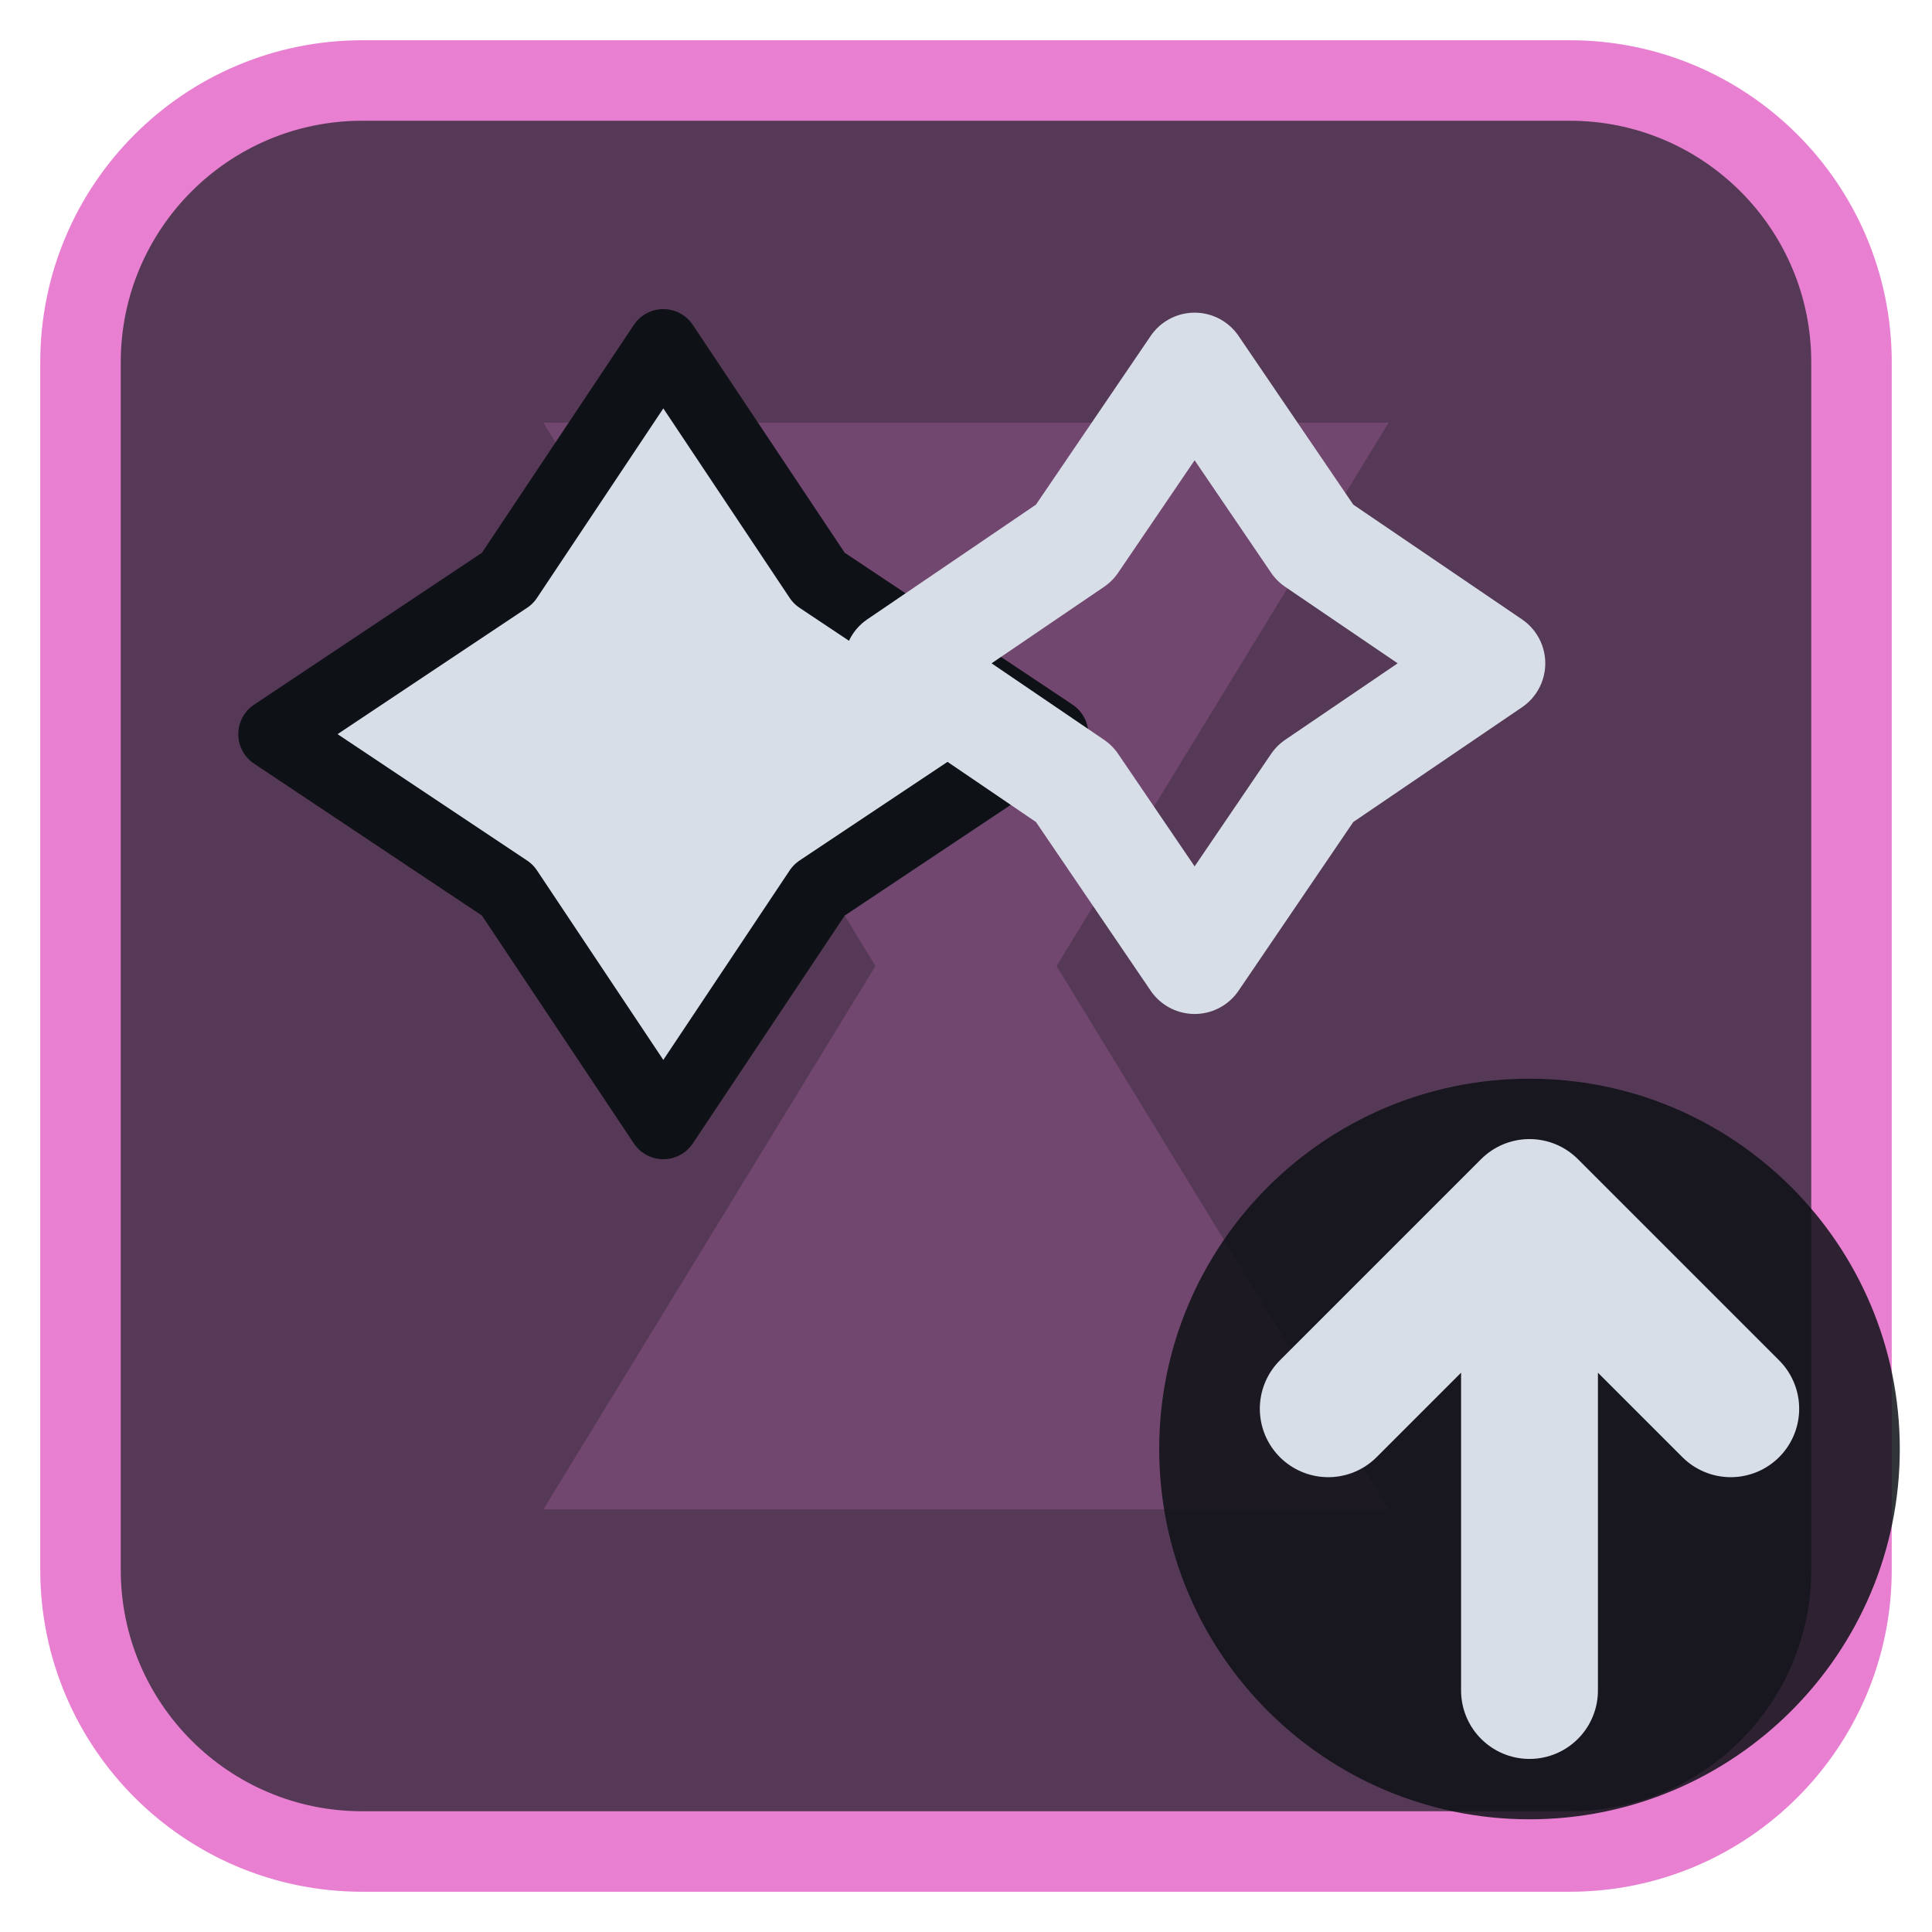
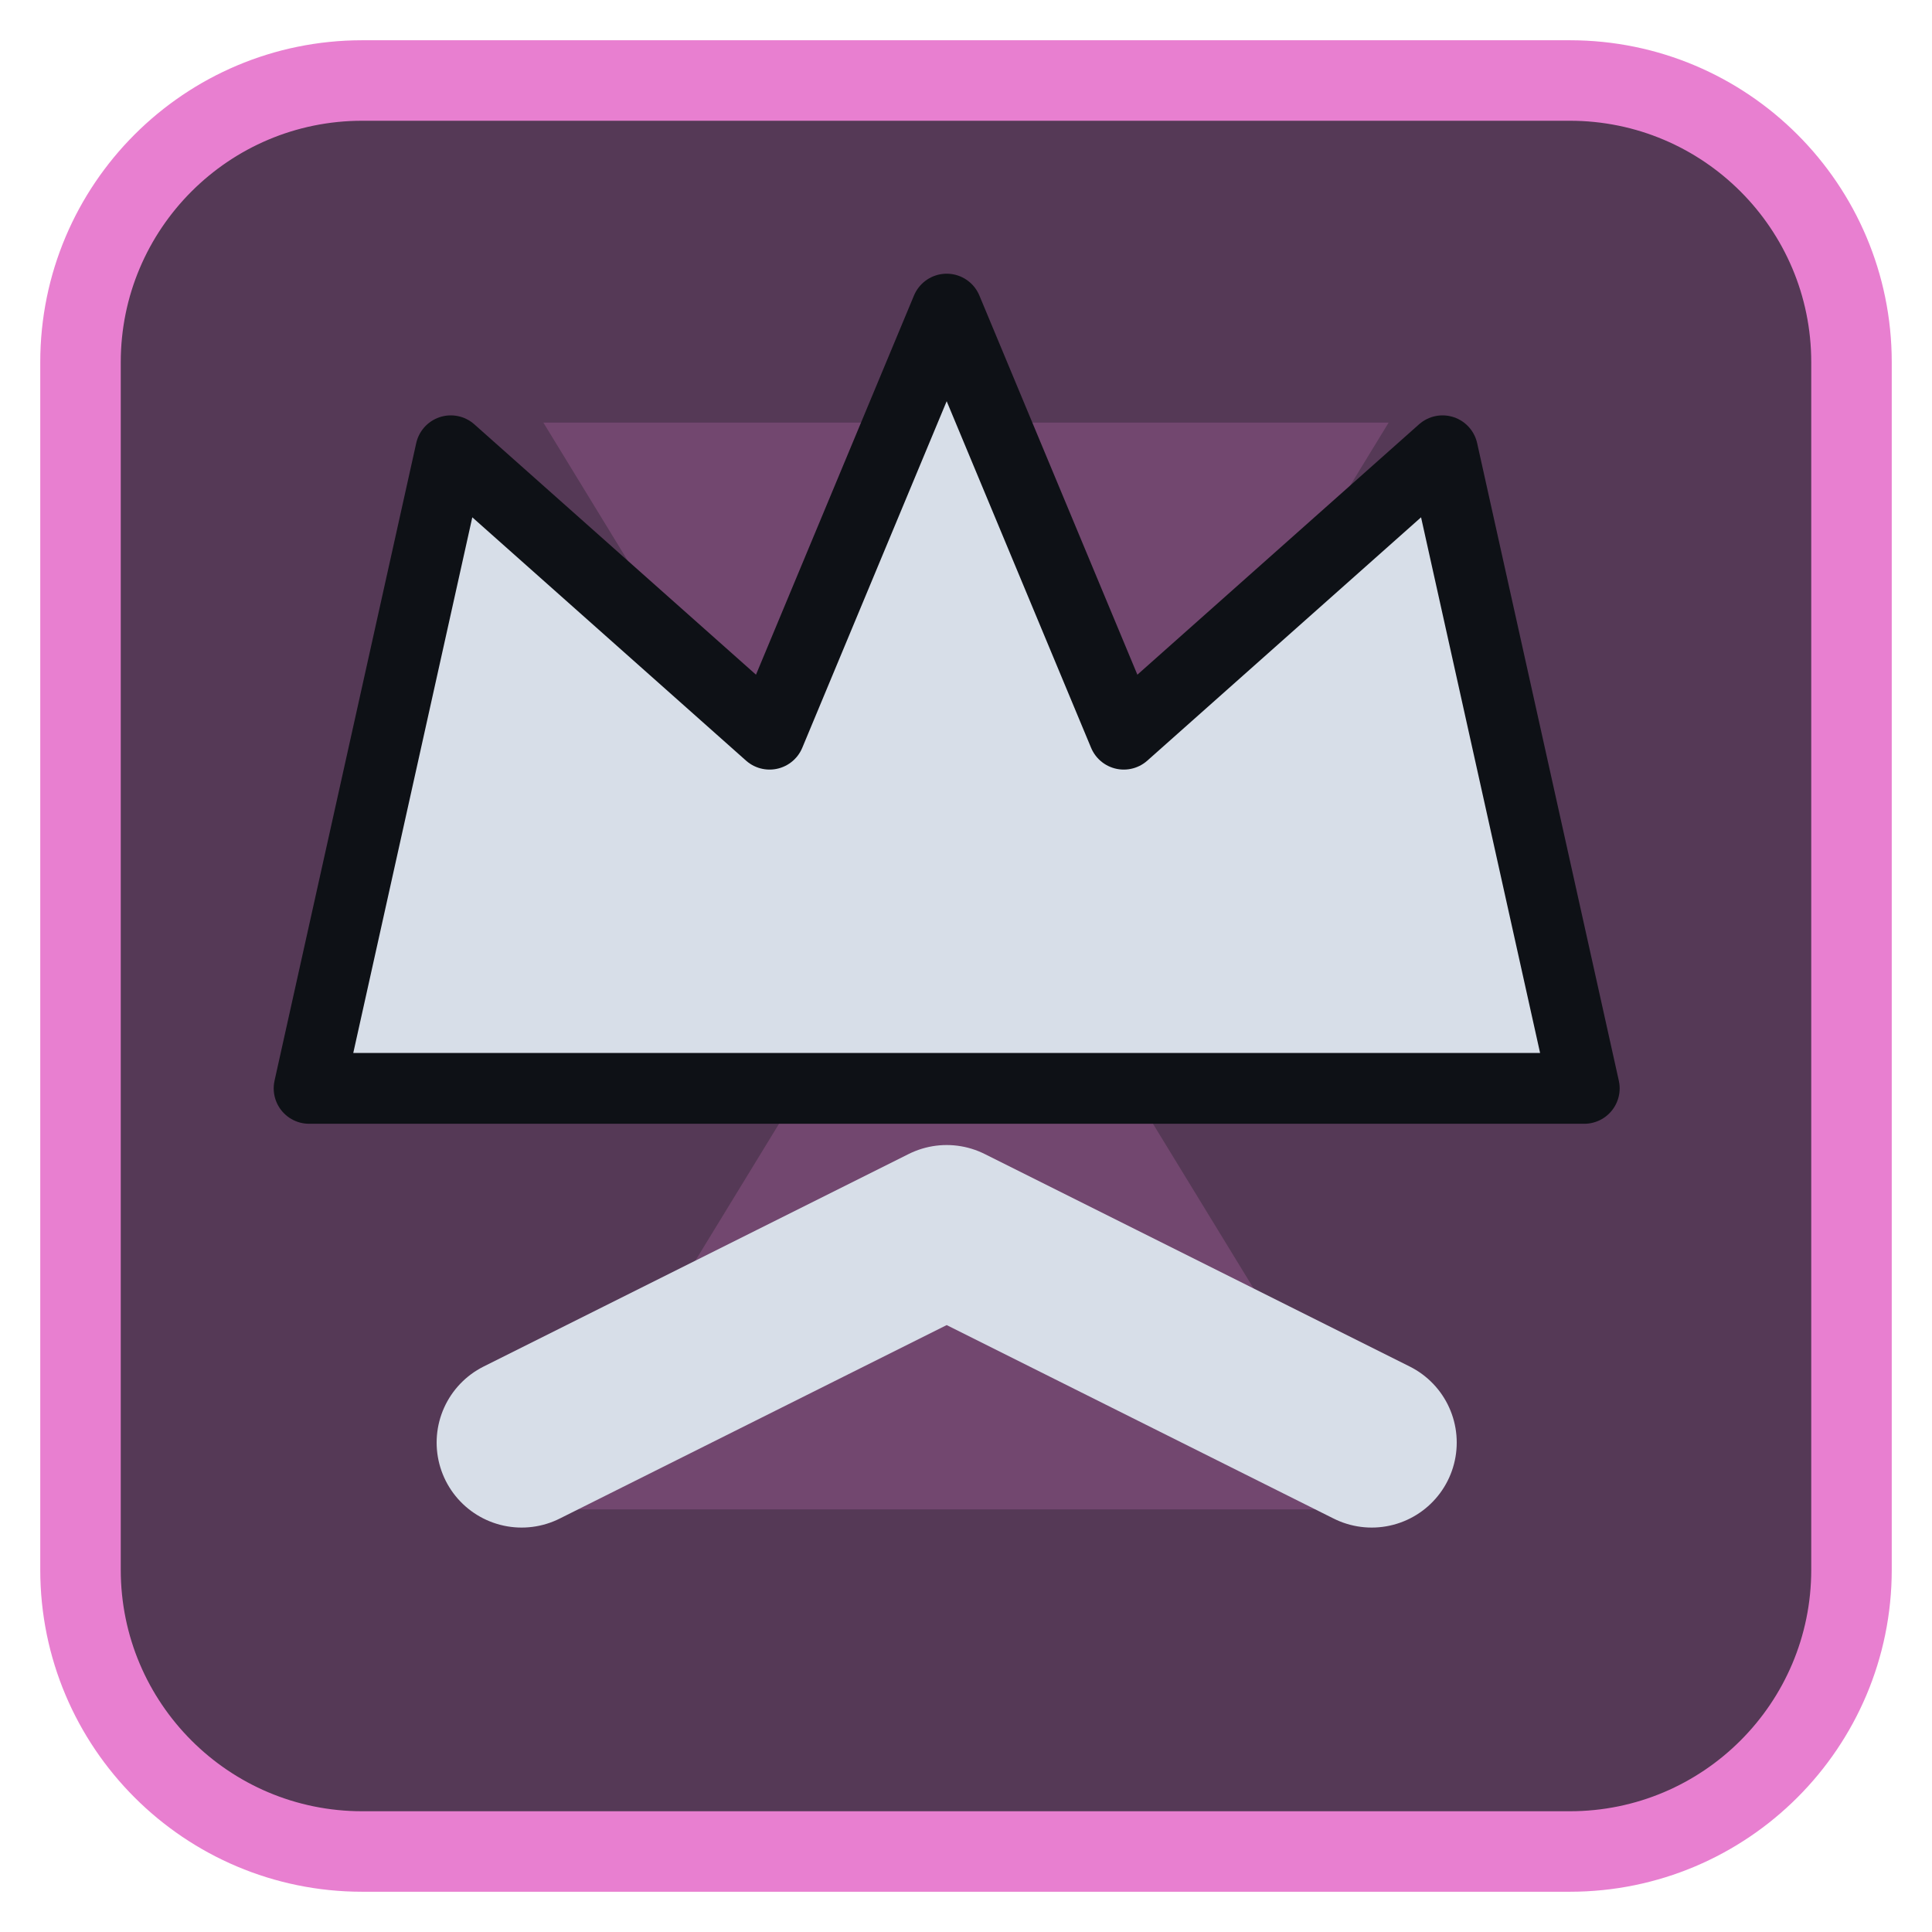
<svg xmlns="http://www.w3.org/2000/svg" viewBox="0 0 24 24" width="24" height="24">
  <rect x="1" y="1" width="22" height="22" rx="3.5" fill="#553956" stroke="#e87fd0" stroke-width="1" />
  <g opacity="0.2" transform="translate(3,3) scale(0.75)">
    <path d="M5 3h14l-5.5 9L19 21H5l5.5-9z" fill="#e87fd0" />
  </g>
  <g transform="translate(1.2,1.2) scale(0.88)">
-     <path d="M8 3.5L10.2 6.8L13.5 9L10.2 11.2L8 14.5L5.8 11.2L2.5 9L5.8 6.8Z" fill="#d7dee8" stroke="#0e1116" stroke-width="1" stroke-linejoin="round" />
-     <path d="M15.5 3.8L17.2 6.3L19.7 8L17.2 9.7L15.5 12.2L13.8 9.7L11.3 8L13.8 6.3Z" fill="none" stroke="#d7dee8" stroke-width="1.5" stroke-linecap="round" stroke-linejoin="round" />
+     <path d="M3 14L5 5L9.500 9L12 3L14.500 9L19 5L21 14Z" fill="#d7dee8" stroke="#0e1116" stroke-width="1" stroke-linejoin="round" />
+     <path d="M6 19L12 16L18 19" fill="none" stroke="#d7dee8" stroke-width="2.4" stroke-linecap="round" stroke-linejoin="round" />
  </g>
-   <circle cx="19" cy="18" r="4.6" fill="#0e1116" fill-opacity="0.85" />
-   <path d="M19 21V15M16.5 17.5L19 15L21.5 17.5" fill="none" stroke="#d7dee8" stroke-width="1.7" stroke-linecap="round" stroke-linejoin="round" />
</svg>
